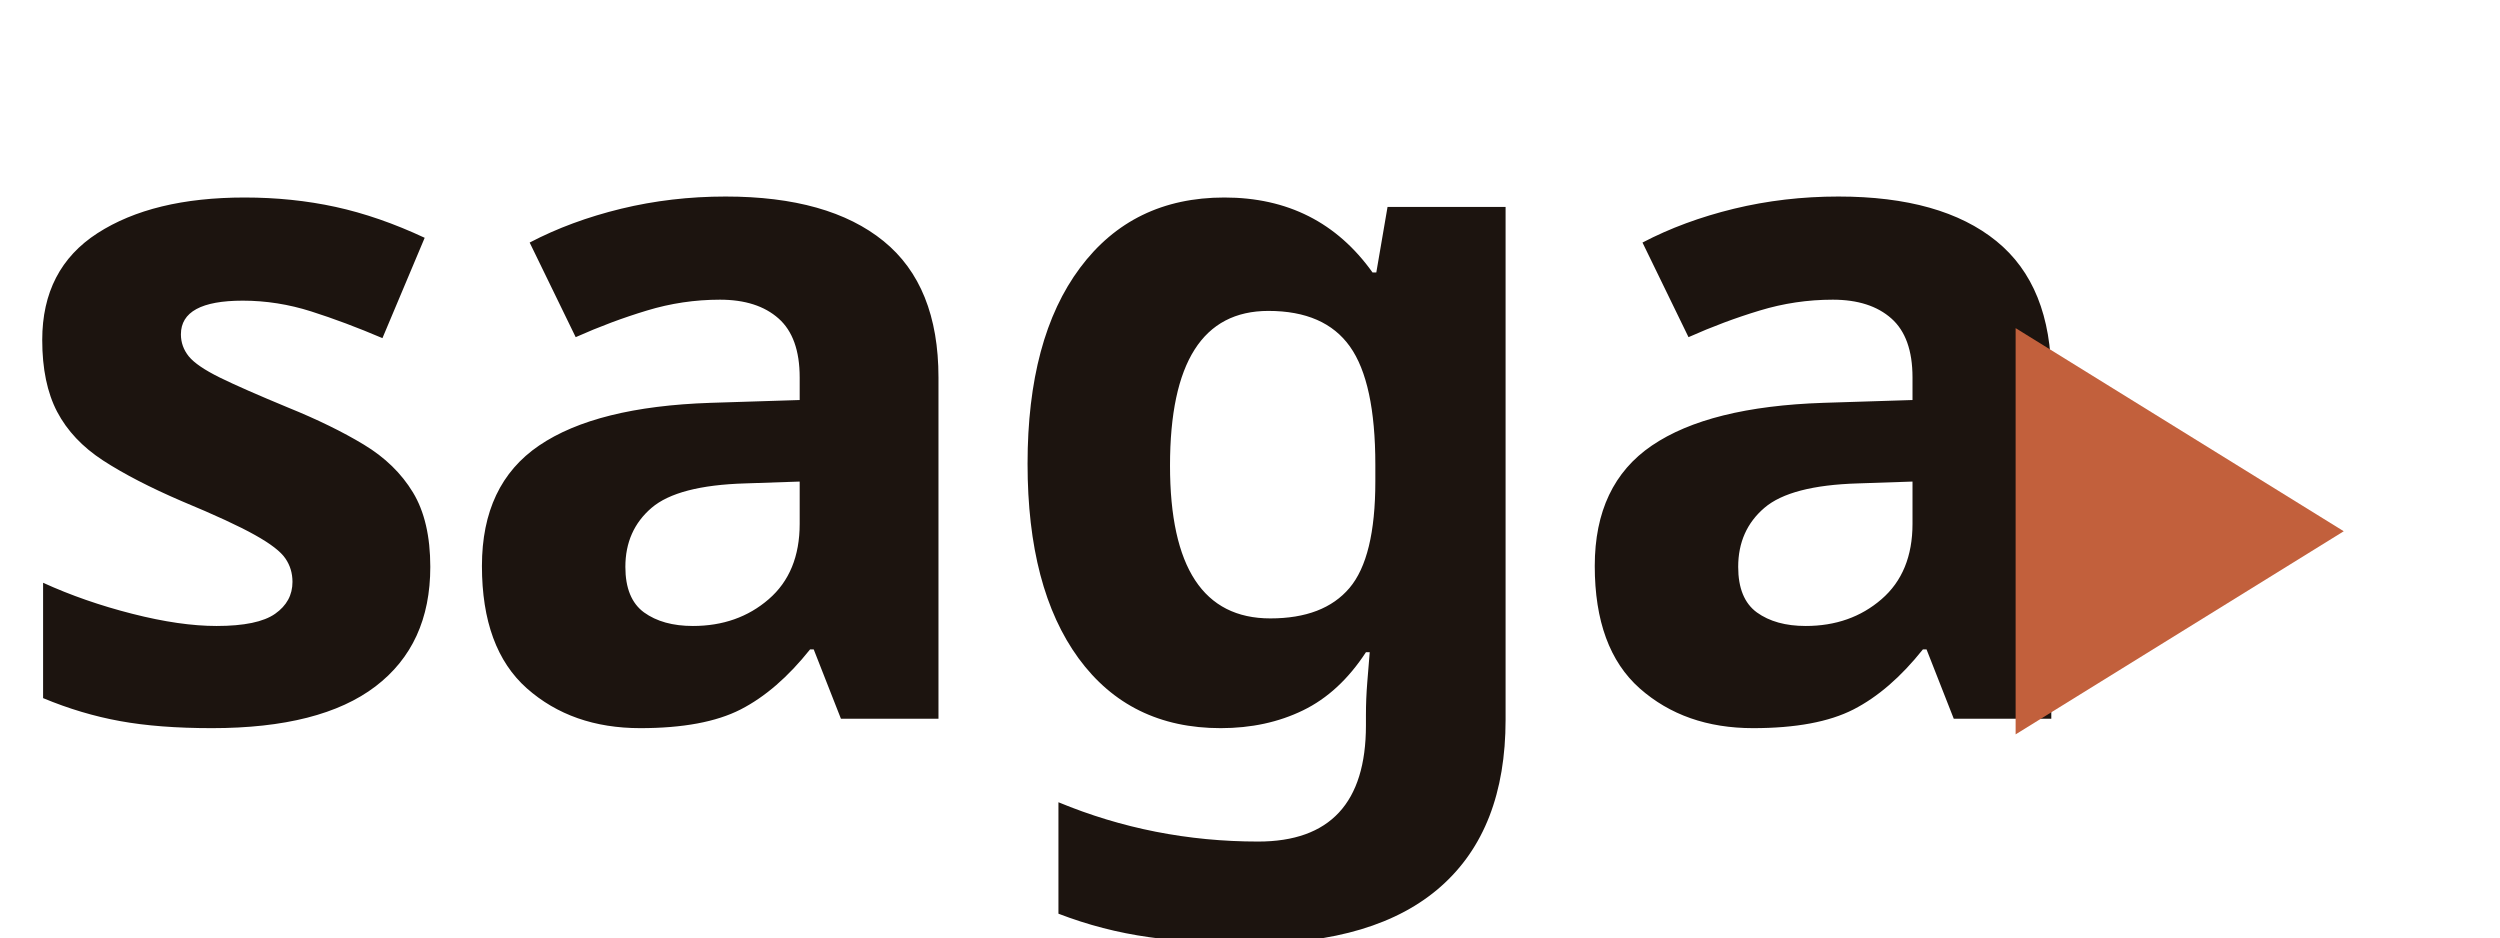
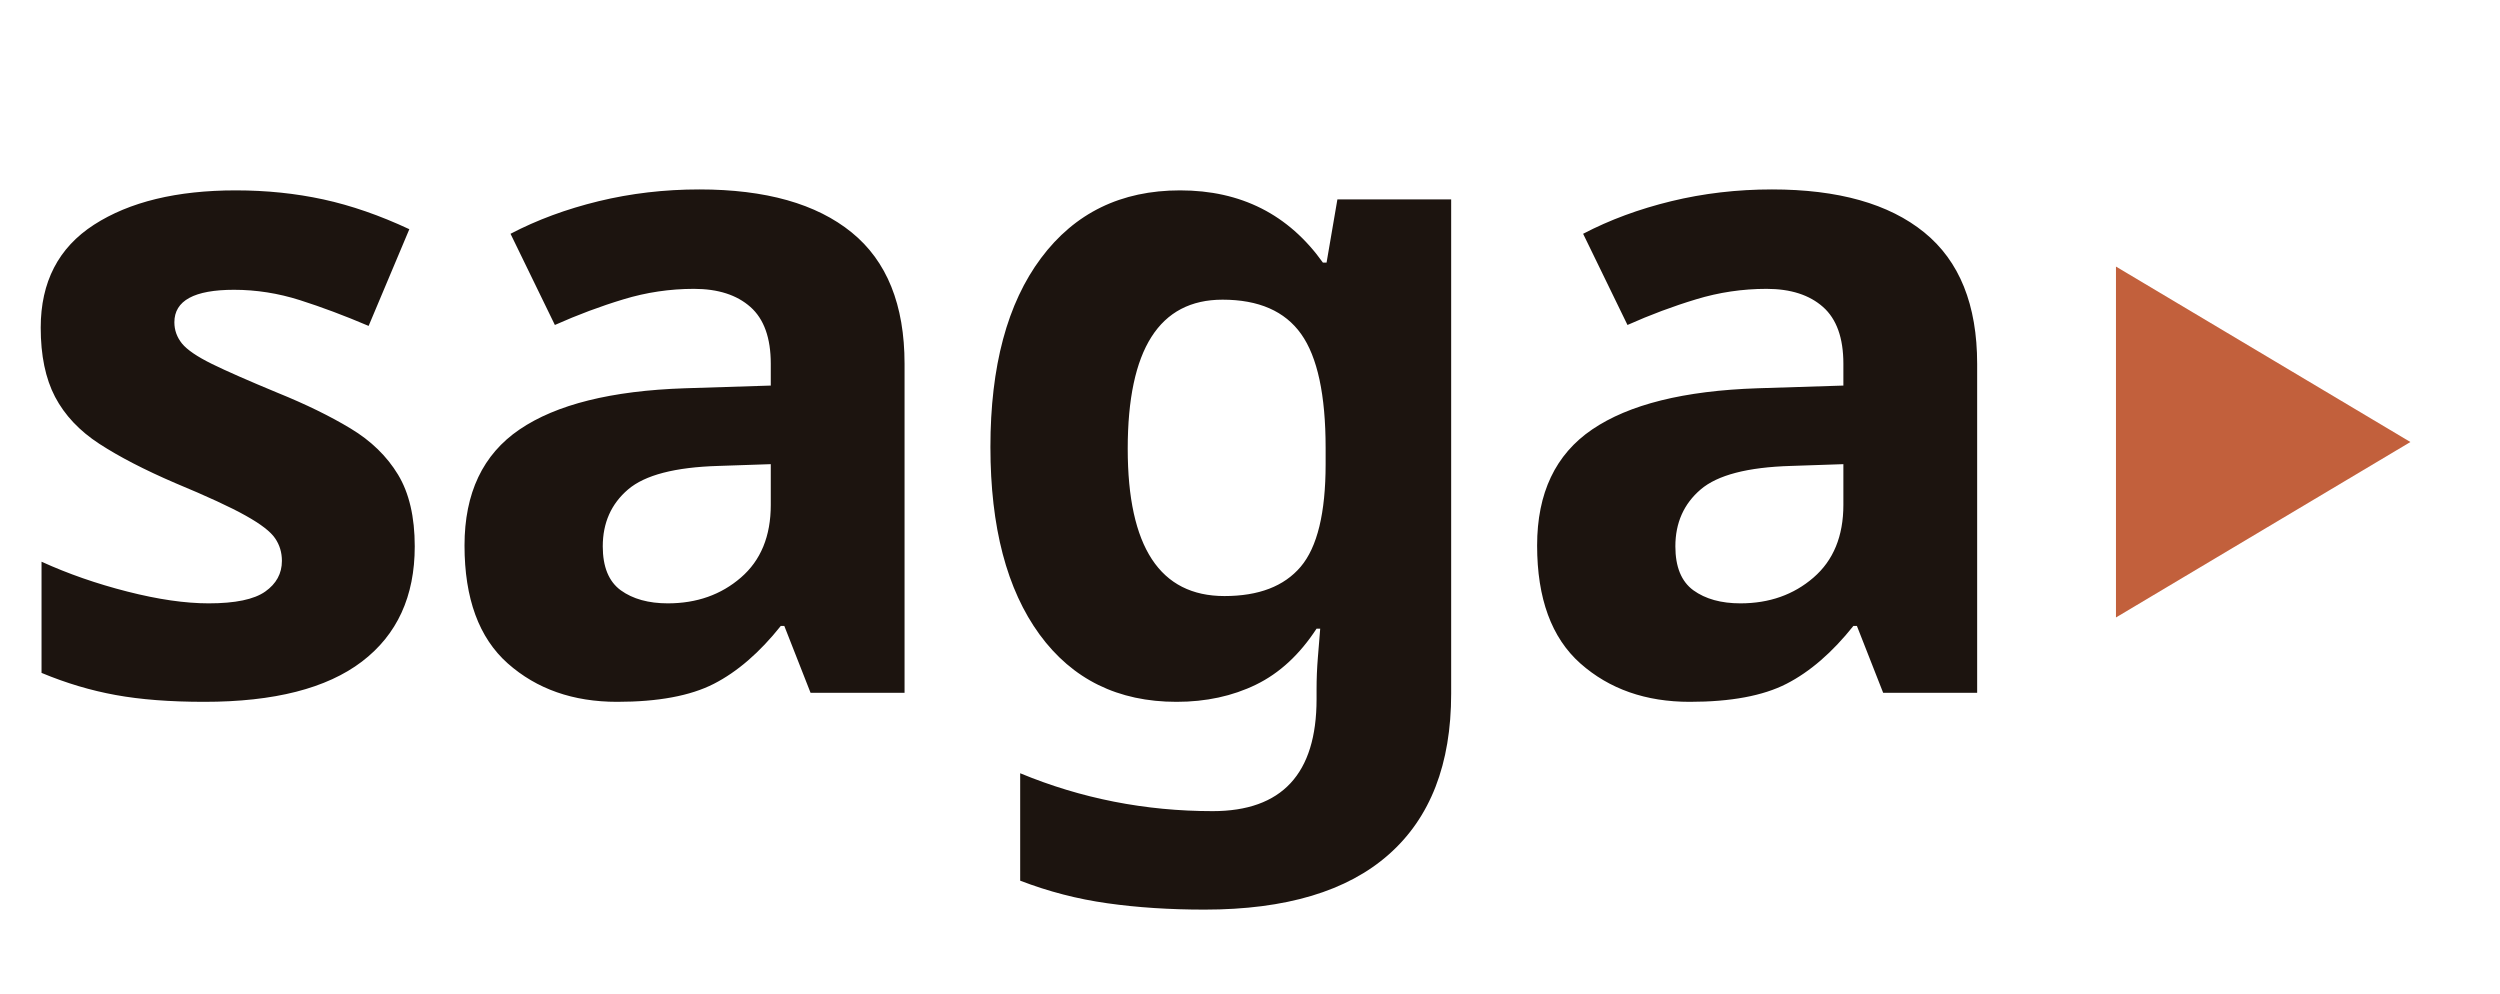
- <svg xmlns="http://www.w3.org/2000/svg" viewBox="0 0 320 120" width="320" height="120">
+ <svg xmlns="http://www.w3.org/2000/svg" viewBox="0 0 332 132" width="332" height="132">
  <text x="0" y="92" font-family="Manrope, system-ui, sans-serif" font-weight="600" font-size="120" letter-spacing="-3" fill="#1C140F">saga</text>
-   <polygon points="258,42 300,68 258,94" fill="#C2603C" />
+   <polygon points="281,35.4 320.1,58.7 281,82" fill="#C2603C" />
</svg>
